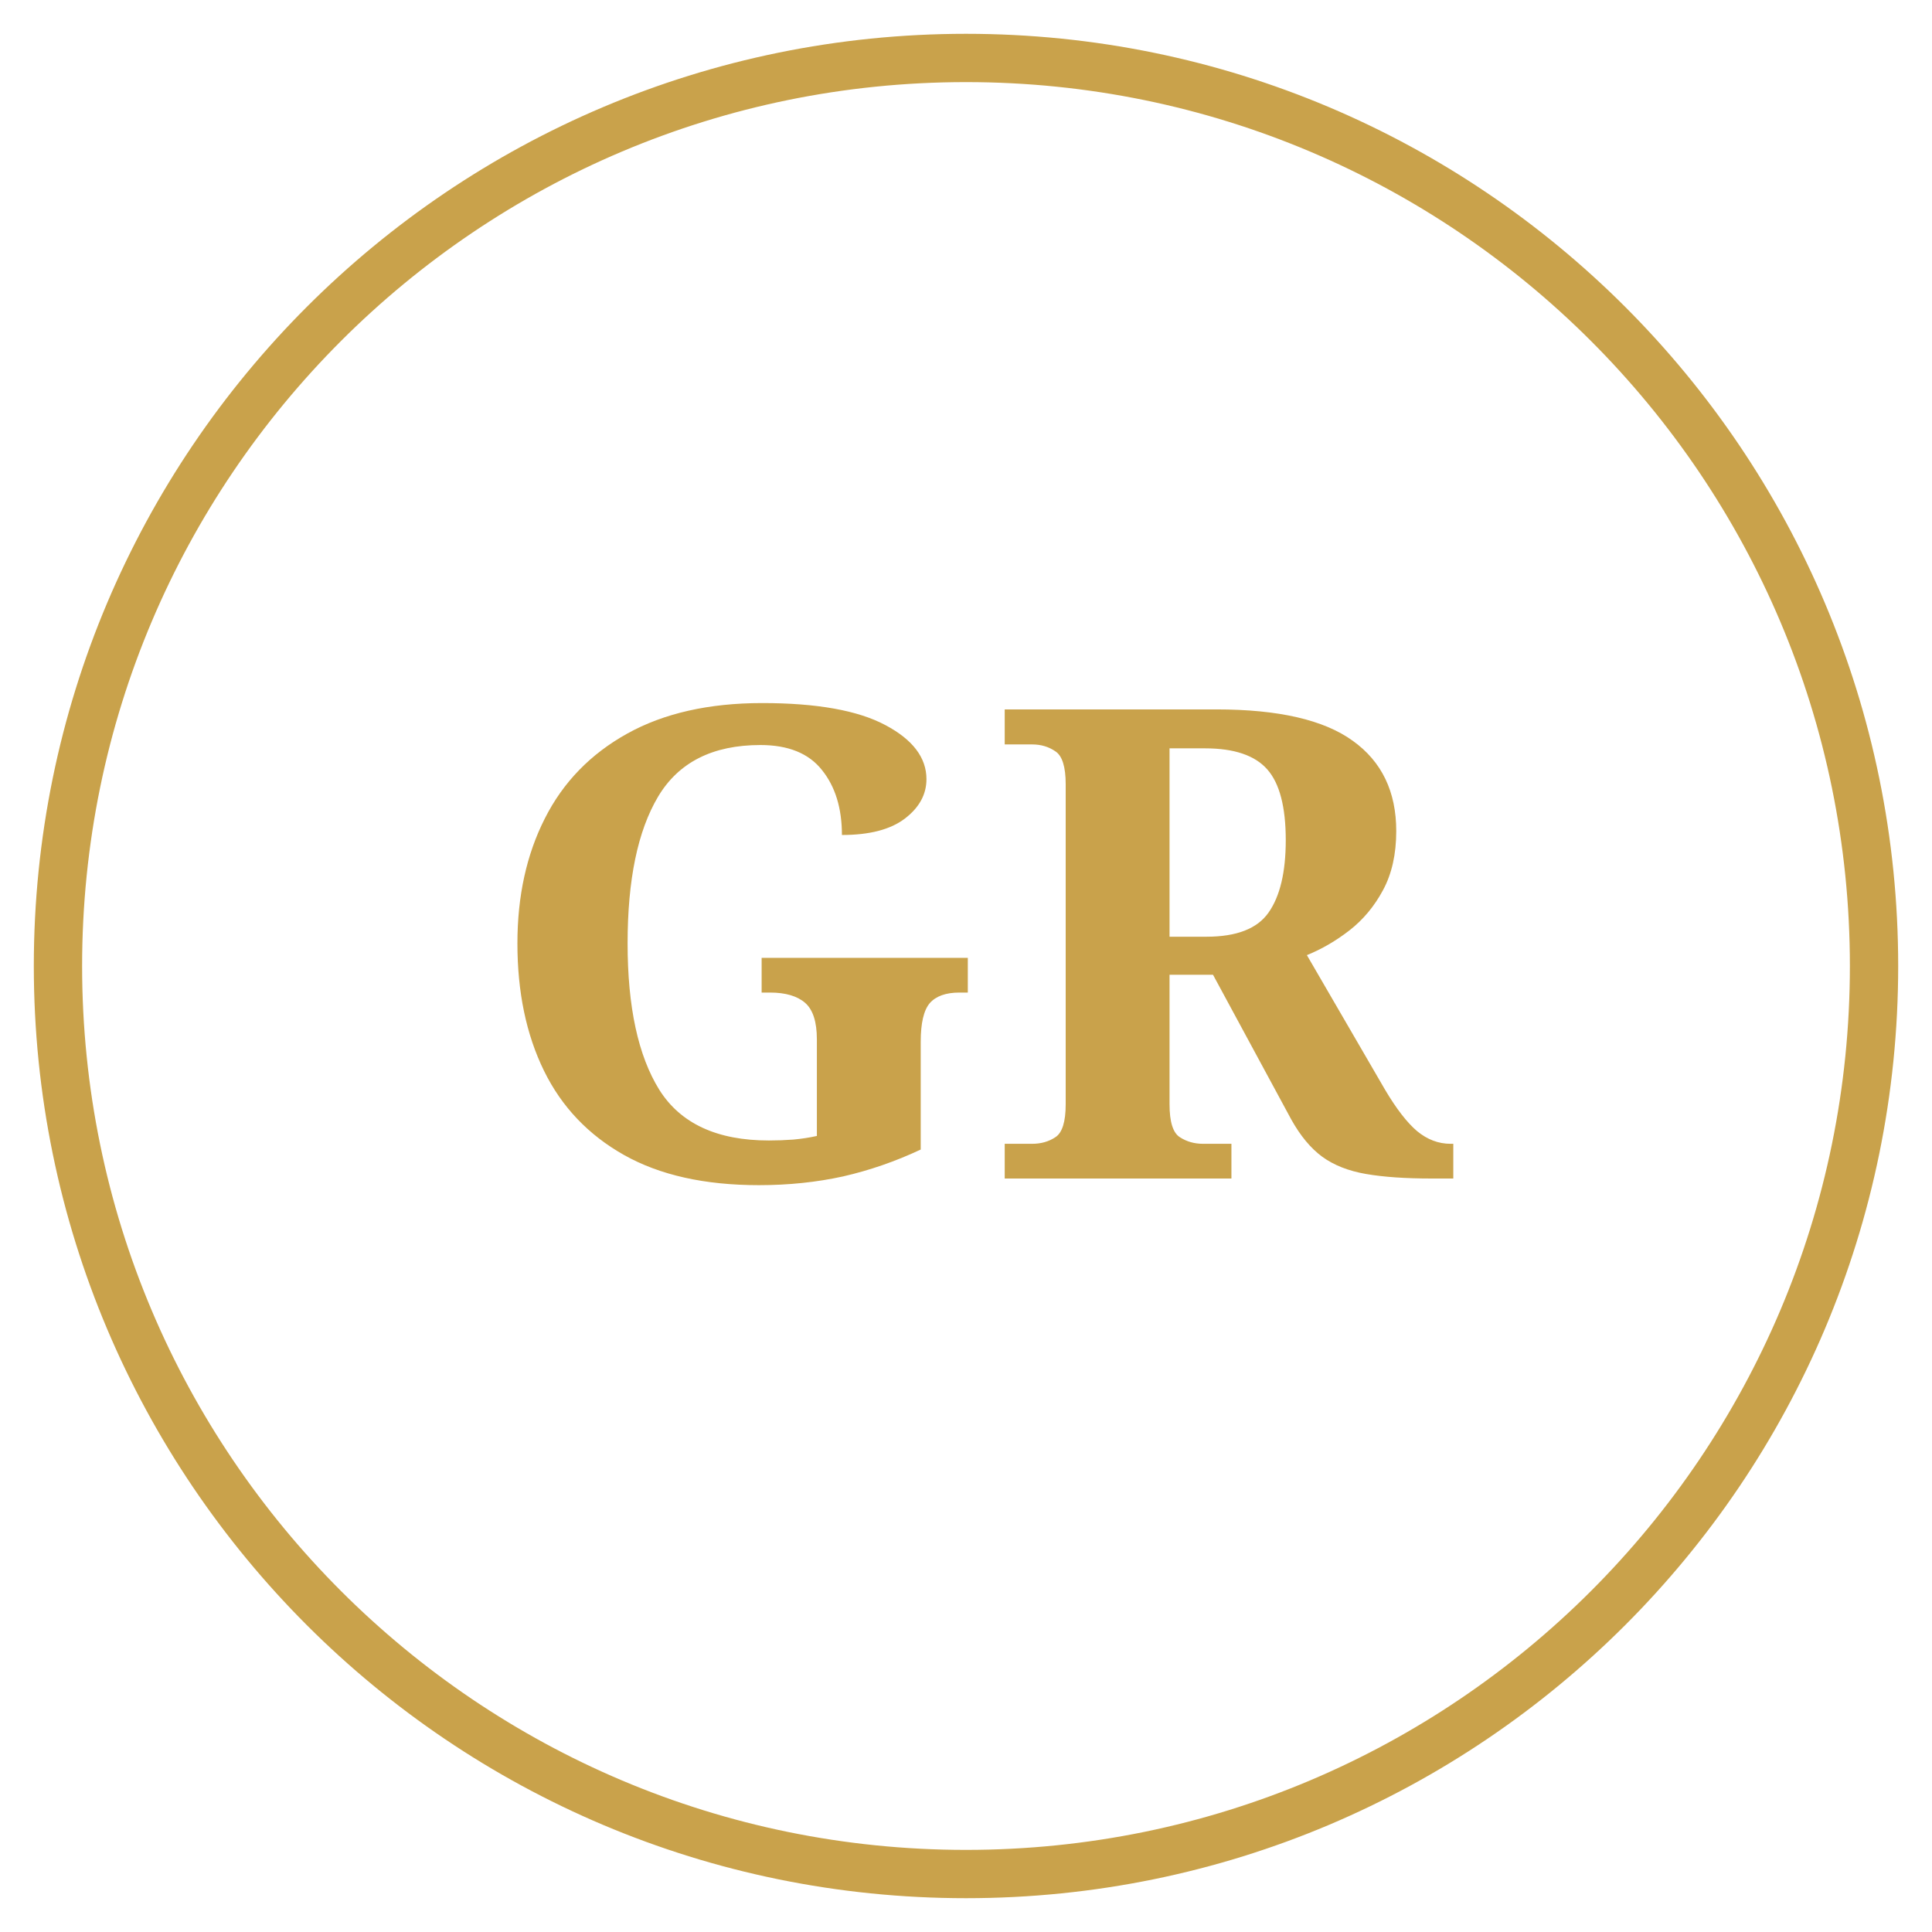
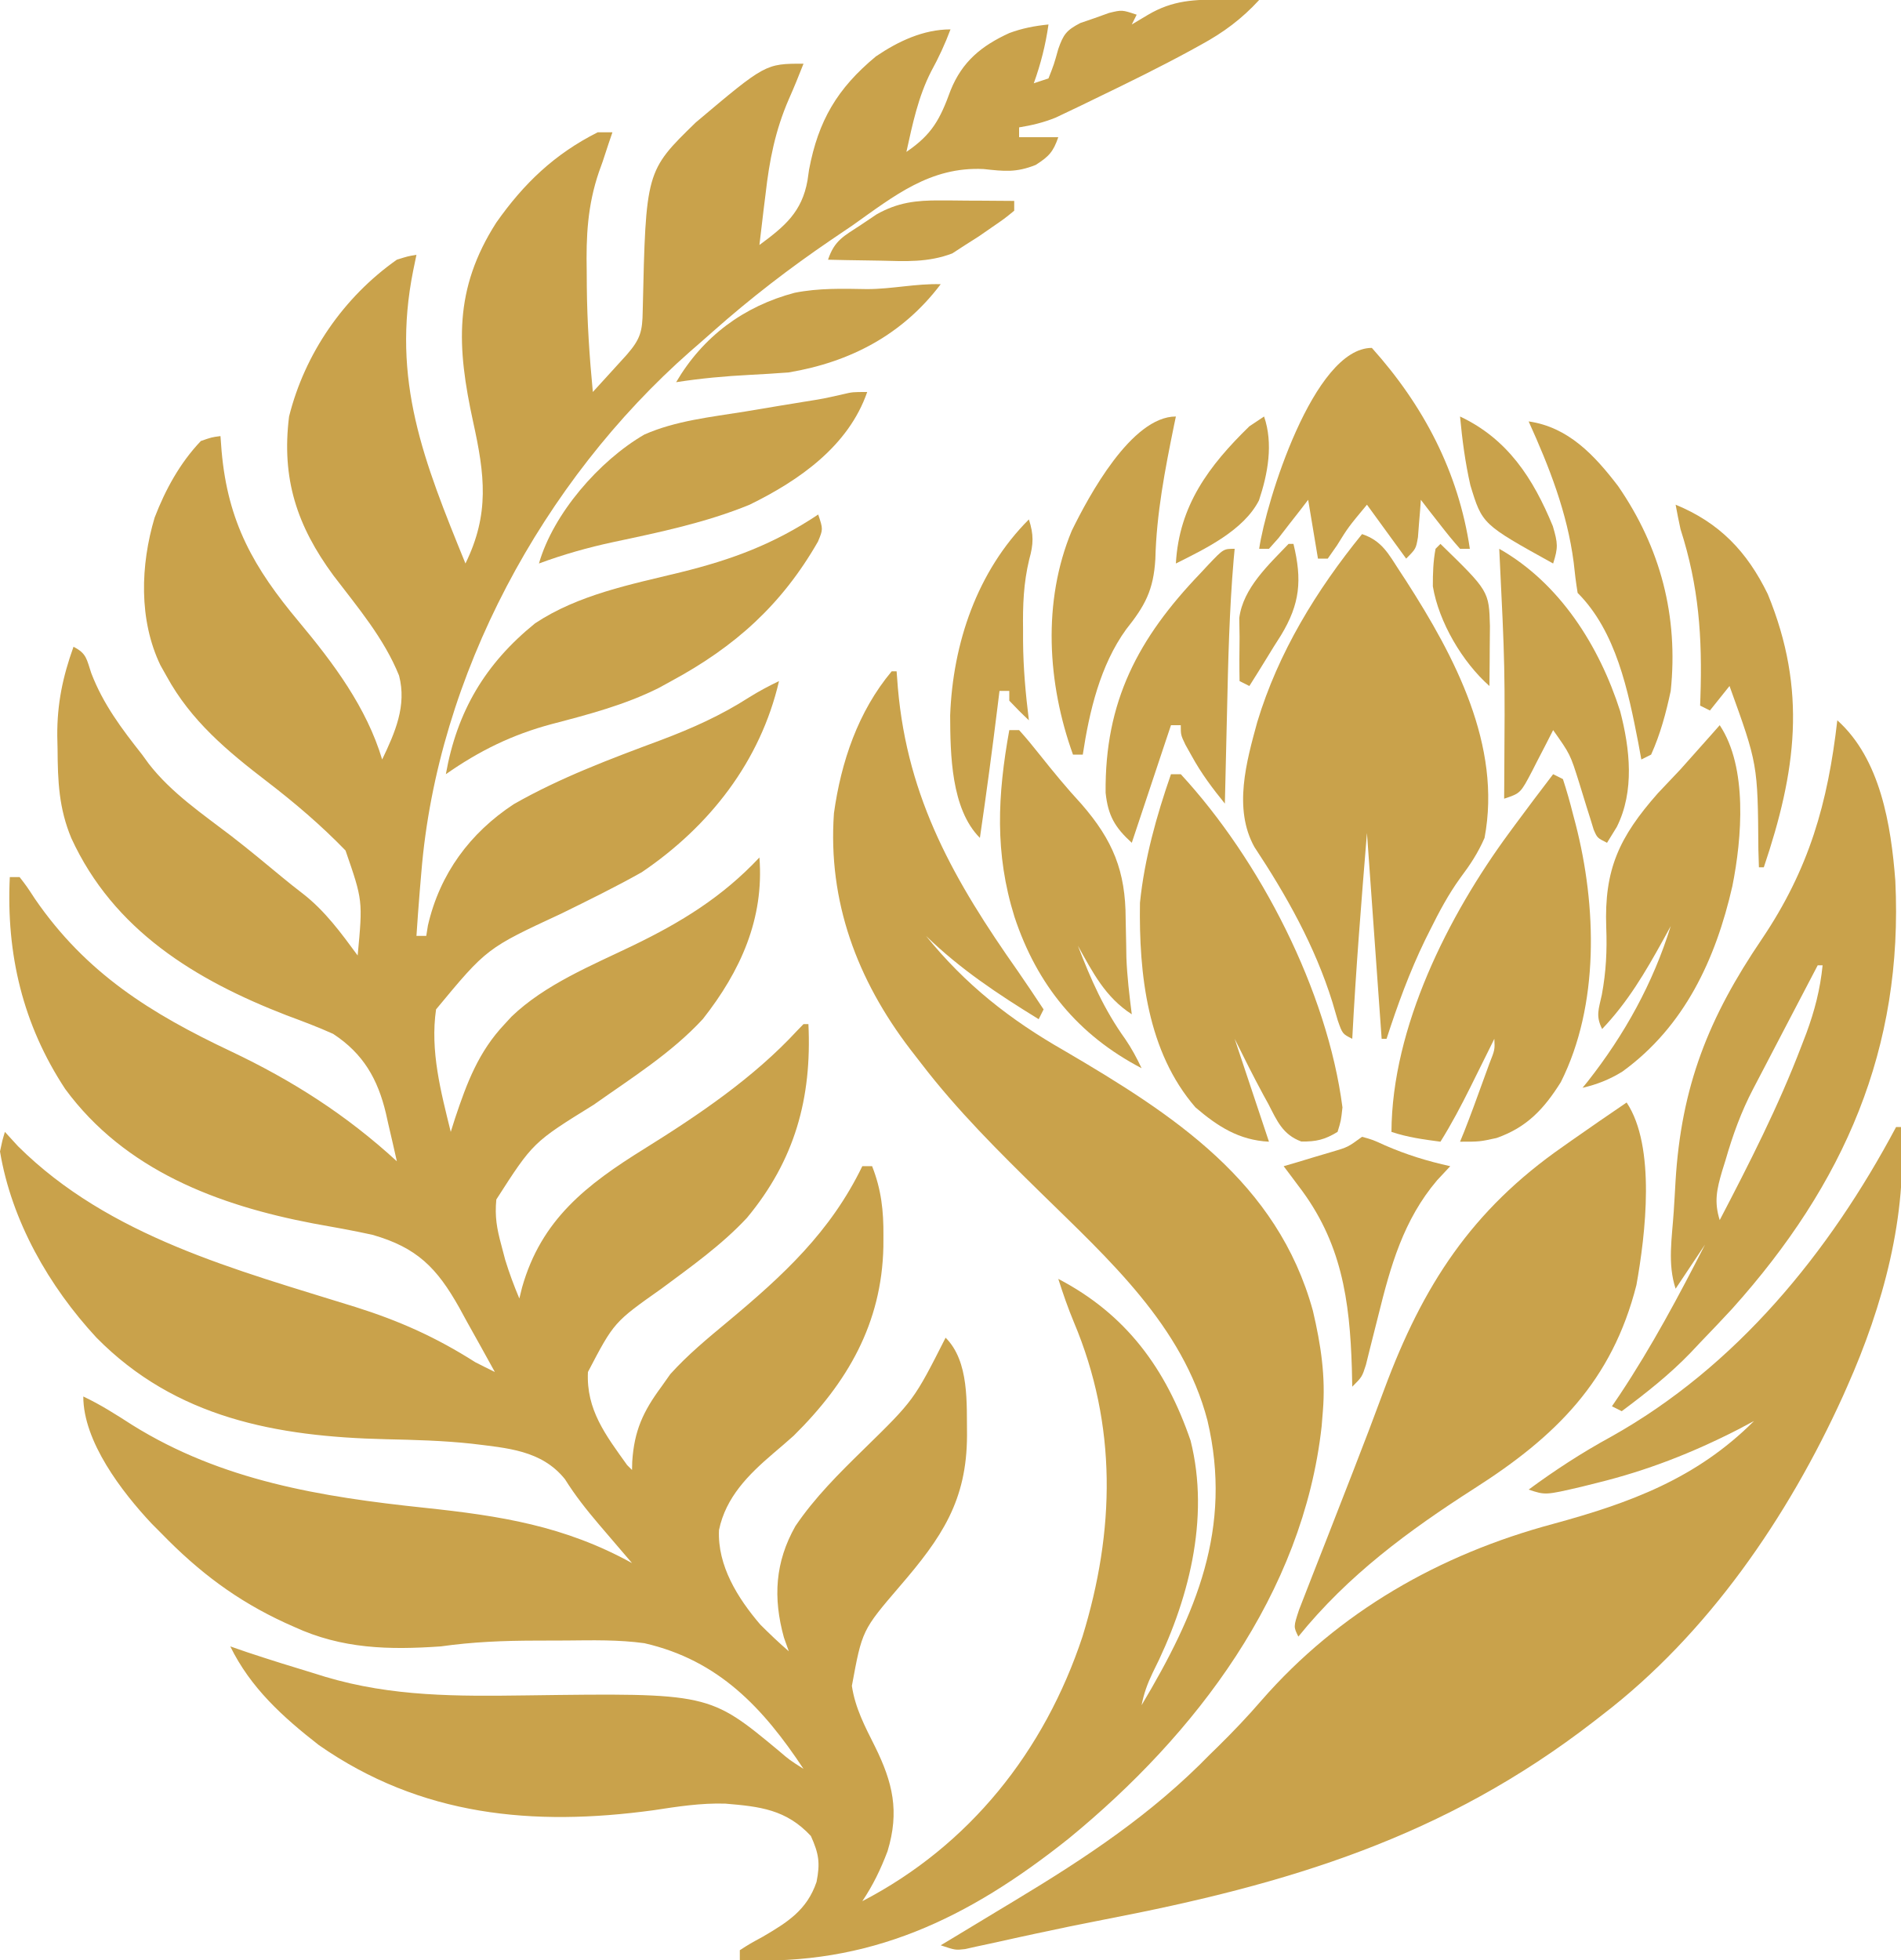
- <svg xmlns="http://www.w3.org/2000/svg" viewBox="0 0 100 100">
-   <circle cx="50" cy="50" r="47" fill="none" stroke="#c9a24b" stroke-width="2.5" />
-   <text x="50" y="61" font-family="Georgia, serif" font-size="34" font-weight="700" fill="#c9a24b" text-anchor="middle">GR</text>
+ <svg xmlns="http://www.w3.org/2000/svg" version="1.1" width="388" height="400" viewBox="0 0 388 400">
+   <path d="M0 0 C0.7 0 1.39 0.01 2.11 0.01 C3.83 0.03 5.54 0.04 7.25 0.06 C3.67 3.94 0.02 6.66 -4.62 9.19 C-5.3 9.56 -5.97 9.93 -6.67 10.32 C-12.99 13.76 -19.45 16.93 -25.94 20.06 C-26.93 20.54 -27.92 21.02 -28.94 21.52 C-29.88 21.97 -30.82 22.41 -31.79 22.88 C-32.63 23.27 -33.46 23.67 -34.32 24.08 C-36.8 25.08 -39.13 25.63 -41.75 26.06 C-41.75 26.72 -41.75 27.38 -41.75 28.06 C-39.11 28.06 -36.47 28.06 -33.75 28.06 C-34.78 31.05 -35.67 32.01 -38.38 33.73 C-42.37 35.31 -44.76 35.02 -49 34.56 C-59.86 34.04 -67.23 40.02 -75.75 46.06 C-77.24 47.07 -78.72 48.08 -80.21 49.08 C-88.63 54.81 -96.61 60.95 -104.23 67.71 C-105.75 69.07 -107.29 70.4 -108.83 71.74 C-138.98 98.25 -160.48 137.92 -163.75 178.06 C-163.86 179.34 -163.97 180.62 -164.08 181.94 C-164.33 184.98 -164.55 188.02 -164.75 191.06 C-164.09 191.06 -163.43 191.06 -162.75 191.06 C-162.64 190.36 -162.53 189.65 -162.41 188.93 C-159.98 178.37 -153.82 170.05 -144.89 164.18 C-135.34 158.73 -125.11 154.92 -114.83 151.09 C-108.44 148.68 -102.61 146.07 -96.85 142.38 C-94.86 141.13 -92.86 140.07 -90.75 139.06 C-94.56 155.47 -104.94 168.7 -118.75 178.06 C-124.12 181.08 -129.65 183.79 -135.18 186.51 C-150.41 193.58 -150.41 193.58 -160.75 206.06 C-161.98 214.56 -159.77 222.85 -157.75 231.06 C-157.46 230.14 -157.17 229.23 -156.87 228.28 C-154.45 221.03 -152.08 214.7 -146.75 209.06 C-146.28 208.56 -145.82 208.05 -145.34 207.53 C-138.52 200.97 -128.98 197.09 -120.54 193.02 C-110.68 188.25 -102.32 183.12 -94.75 175.06 C-93.77 187.58 -98.62 198.27 -106.28 208.01 C-112.68 214.96 -120.9 220.09 -128.57 225.52 C-140.96 233.19 -140.96 233.19 -148.45 244.86 C-148.78 248.34 -148.35 250.77 -147.44 254.12 C-147.17 255.13 -146.91 256.13 -146.64 257.16 C-145.81 259.87 -144.85 262.45 -143.75 265.06 C-143.57 264.31 -143.38 263.56 -143.19 262.79 C-139.27 248.95 -130.04 241.83 -118.23 234.5 C-107.12 227.58 -95.96 220.04 -87.04 210.39 C-86.61 209.95 -86.19 209.51 -85.75 209.06 C-85.42 209.06 -85.09 209.06 -84.75 209.06 C-84.03 224.19 -87.53 236.86 -97.31 248.62 C-102.5 254.18 -108.67 258.54 -114.75 263.06 C-124.43 269.89 -124.43 269.89 -129.75 280.06 C-130.13 287.76 -126.12 292.96 -121.75 299.06 C-121.42 299.39 -121.09 299.72 -120.75 300.06 C-120.74 299.51 -120.72 298.95 -120.71 298.38 C-120.31 292.05 -118.49 288.11 -114.75 283.06 C-114.15 282.22 -113.55 281.37 -112.94 280.5 C-109.36 276.52 -105.27 273.16 -101.16 269.74 C-89.89 260.34 -80.26 251.49 -73.75 238.06 C-73.09 238.06 -72.43 238.06 -71.75 238.06 C-69.87 242.83 -69.4 247.18 -69.44 252.25 C-69.44 253 -69.45 253.75 -69.45 254.53 C-69.79 270.17 -76.77 282.21 -87.75 293.06 C-89.13 294.29 -90.53 295.5 -91.94 296.69 C-97 301.02 -101.6 305.59 -103 312.31 C-103.34 319.6 -99.16 326.25 -94.57 331.61 C-92.68 333.5 -90.77 335.32 -88.75 337.06 C-89.08 336.13 -89.41 335.21 -89.75 334.25 C-91.99 326.14 -91.57 318.88 -87.41 311.52 C-83.45 305.66 -78.49 300.75 -73.45 295.82 C-63.21 285.8 -63.21 285.8 -56.75 273.06 C-51.88 277.93 -52.47 286.48 -52.38 293 C-52.41 306.35 -57.57 313.89 -66.1 323.79 C-73.79 332.77 -73.79 332.77 -75.88 344.12 C-75.21 348.63 -73.21 352.41 -71.19 356.44 C-67.53 363.83 -66.13 369.73 -68.6 377.86 C-70.01 381.57 -71.54 384.75 -73.75 388.06 C-51.84 376.68 -36.57 357.45 -28.81 334.06 C-22.17 312.47 -21.7 290.96 -30.57 269.89 C-31.78 266.99 -32.79 264.06 -33.75 261.06 C-19.9 268.28 -11.78 279.38 -6.75 294.06 C-2.72 310.04 -7.24 327.11 -14.48 341.43 C-15.56 343.68 -16.27 345.62 -16.75 348.06 C-5.66 329.47 1.89 311.96 -3.31 289.94 C-8.35 270.63 -23.48 257.06 -37.25 243.56 C-45.91 235.07 -54.36 226.71 -61.75 217.06 C-62.48 216.12 -63.21 215.18 -63.96 214.21 C-74.79 200.05 -80.81 184.04 -79.54 166.03 C-78.09 155.55 -74.6 145.24 -67.75 137.06 C-67.42 137.06 -67.09 137.06 -66.75 137.06 C-66.66 138.19 -66.58 139.31 -66.49 140.47 C-64.51 163.23 -54.88 179.96 -41.98 198.29 C-40.2 200.86 -38.47 203.46 -36.75 206.06 C-37.08 206.72 -37.41 207.38 -37.75 208.06 C-46.03 202.97 -53.74 197.87 -60.75 191.06 C-52.69 201.03 -43.6 208.17 -32.5 214.5 C-10.18 227.58 10.98 241.27 18.22 267.58 C19.84 274.49 20.84 280.98 20.25 288.06 C20.17 289.08 20.09 290.1 20 291.16 C16.2 325.35 -5.7 354.02 -31.58 375.24 C-52.12 391.62 -72.29 401.36 -98.75 400.06 C-98.75 399.4 -98.75 398.74 -98.75 398.06 C-96.74 396.77 -96.74 396.77 -94.06 395.31 C-89.05 392.37 -85.04 389.89 -83.09 384.12 C-82.33 380.28 -82.61 378.38 -84.25 374.75 C-89.3 369.33 -94.65 368.74 -101.72 368.15 C-106.69 368 -111.47 368.75 -116.38 369.5 C-140.88 372.84 -163.82 370.76 -184.69 356.19 C-192.04 350.46 -198.62 344.51 -202.75 336.06 C-201.62 336.45 -200.48 336.85 -199.31 337.25 C-194.71 338.78 -190.08 340.22 -185.44 341.62 C-184.76 341.83 -184.09 342.04 -183.39 342.26 C-169.69 346.35 -156.42 346.25 -142.25 346.06 C-105 345.56 -105 345.56 -90.66 357.48 C-88.63 359.22 -88.63 359.22 -85.75 361.06 C-93.95 348.67 -103.04 338.88 -118.23 335.41 C-123.51 334.68 -128.84 334.81 -134.16 334.86 C-136.25 334.87 -138.33 334.88 -140.42 334.88 C-146.95 334.89 -153.28 335.14 -159.75 336.06 C-170.36 336.8 -179.95 336.59 -189.75 332.06 C-190.33 331.8 -190.92 331.54 -191.52 331.27 C-201.46 326.69 -209.14 320.88 -216.75 313.06 C-217.77 312.04 -217.77 312.04 -218.8 311 C-224.88 304.52 -232.75 294.26 -232.75 285.06 C-229.22 286.72 -226.03 288.77 -222.75 290.88 C-204.49 302.27 -184.18 305.55 -163.14 307.77 C-147.64 309.41 -134.58 311.44 -120.75 319.06 C-121.49 318.21 -122.22 317.35 -122.98 316.46 C-123.97 315.31 -124.95 314.16 -125.94 313 C-126.7 312.11 -126.7 312.11 -127.48 311.2 C-130.02 308.21 -132.36 305.27 -134.44 301.94 C-139.23 295.98 -146.29 295.59 -153.5 294.69 C-159.35 294.06 -165.18 293.91 -171.06 293.78 C-193.26 293.25 -213.89 289.47 -230.07 273.04 C-239.75 262.59 -247.39 249.24 -249.75 235.06 C-249.29 232.85 -249.29 232.85 -248.75 231.06 C-247.86 232.03 -246.98 233 -246.06 234 C-227.45 252.47 -201.53 259.21 -177.23 266.79 C-168.24 269.62 -160.75 272.97 -152.75 278.06 C-151.42 278.74 -150.09 279.41 -148.75 280.06 C-150.63 276.64 -152.53 273.22 -154.44 269.81 C-154.97 268.84 -155.5 267.88 -156.04 266.88 C-160.59 258.8 -164.64 254.66 -173.75 252.06 C-177.75 251.18 -181.78 250.47 -185.81 249.75 C-205.29 246.04 -224.27 238.88 -236.44 222.31 C-245.11 209.14 -248.5 194.77 -247.75 179.06 C-247.09 179.06 -246.43 179.06 -245.75 179.06 C-244.3 180.93 -244.3 180.93 -242.62 183.5 C-232.18 198.7 -218.95 206.9 -202.62 214.62 C-190 220.61 -179.09 227.58 -168.75 237.06 C-169.32 234.52 -169.9 231.98 -170.5 229.44 C-170.66 228.72 -170.81 228.01 -170.98 227.28 C-172.65 220.27 -175.6 215.09 -181.75 211.06 C-184.88 209.64 -188.09 208.45 -191.31 207.25 C-209.87 200.06 -226.56 189.9 -235.19 171.12 C-237.74 165.01 -237.96 159.51 -238 152.94 C-238.02 152.04 -238.04 151.14 -238.06 150.21 C-238.1 143.69 -236.95 138.19 -234.75 132.06 C-232.04 133.42 -232.08 134.61 -231.12 137.44 C-228.69 143.78 -224.93 148.76 -220.75 154.06 C-220.3 154.68 -219.85 155.29 -219.39 155.93 C-214.78 161.88 -208.45 166.15 -202.52 170.69 C-198.98 173.43 -195.53 176.29 -192.08 179.15 C-190.73 180.26 -189.37 181.35 -187.98 182.41 C-183.41 185.95 -180.15 190.44 -176.75 195.06 C-175.7 183.83 -175.7 183.83 -179.23 173.63 C-184.21 168.49 -189.58 163.91 -195.25 159.56 C-203.38 153.32 -210.78 147.16 -215.75 138.06 C-216.16 137.33 -216.57 136.59 -217 135.84 C-221.46 126.57 -221.08 115.39 -218.19 105.69 C-215.99 99.97 -213 94.51 -208.75 90.06 C-206.53 89.29 -206.53 89.29 -204.75 89.06 C-204.68 90.08 -204.6 91.09 -204.52 92.14 C-203.24 106.64 -197.99 115.92 -188.72 126.98 C-181.68 135.42 -174.94 144.42 -171.75 155.06 C-169.12 149.57 -166.7 144.08 -168.3 137.94 C-171.37 130.32 -176.75 124 -181.68 117.53 C-189.15 107.39 -192.33 97.74 -190.75 85.06 C-187.54 72.22 -179.61 60.7 -168.75 53.06 C-166.48 52.35 -166.48 52.35 -164.75 52.06 C-164.97 53.11 -165.18 54.16 -165.41 55.25 C-169.92 77.68 -163.24 94.21 -154.75 115.06 C-149.79 104.93 -150.8 96.96 -153.19 86.12 C-156.52 70.82 -157.16 59.1 -148.47 45.51 C-142.85 37.51 -136.56 31.49 -127.75 27.06 C-126.76 27.06 -125.77 27.06 -124.75 27.06 C-125.02 27.85 -125.29 28.63 -125.56 29.44 C-125.95 30.63 -126.35 31.83 -126.75 33.06 C-127 33.76 -127.25 34.45 -127.51 35.17 C-129.84 42.02 -130.14 48.24 -130 55.44 C-129.99 57.01 -129.99 57.01 -129.98 58.61 C-129.91 65.8 -129.44 72.91 -128.75 80.06 C-127.27 78.44 -125.79 76.81 -124.31 75.19 C-123.49 74.28 -122.67 73.38 -121.82 72.45 C-119.02 69.23 -118.63 67.67 -118.57 63.51 C-117.93 34.97 -117.93 34.97 -107.75 25.06 C-93.52 13.06 -93.52 13.06 -85.75 13.06 C-86.71 15.5 -87.69 17.93 -88.76 20.33 C-91.53 26.72 -92.72 32.79 -93.5 39.69 C-93.63 40.69 -93.75 41.7 -93.88 42.73 C-94.18 45.17 -94.47 47.62 -94.75 50.06 C-89.58 46.25 -86.07 43.33 -84.93 36.86 C-84.83 36.14 -84.73 35.43 -84.62 34.69 C-82.73 24.7 -78.89 18.13 -70.97 11.57 C-66.43 8.49 -61.29 6.06 -55.75 6.06 C-56.87 9.05 -58.16 11.83 -59.69 14.62 C-62.35 19.82 -63.5 25.39 -64.75 31.06 C-59.5 27.49 -57.88 24.4 -55.73 18.5 C-53.36 12.62 -49.43 9.41 -43.75 6.81 C-41.12 5.83 -38.54 5.34 -35.75 5.06 C-36.35 9.26 -37.32 13.07 -38.75 17.06 C-37.76 16.73 -36.77 16.4 -35.75 16.06 C-34.63 13.21 -34.63 13.21 -33.75 10.06 C-32.71 7.09 -32.1 6.24 -29.25 4.76 C-28.28 4.43 -27.31 4.09 -26.31 3.75 C-24.86 3.23 -24.86 3.23 -23.38 2.7 C-20.75 2.06 -20.75 2.06 -17.75 3.06 C-18.08 3.72 -18.41 4.38 -18.75 5.06 C-17.68 4.42 -16.6 3.78 -15.5 3.12 C-10.37 0.07 -5.9 -0.07 0 0 Z M-175.75 197.06 C-174.75 199.06 -174.75 199.06 -174.75 199.06 Z M-19.75 350.06 C-18.75 352.06 -18.75 352.06 -18.75 352.06 Z " fill="#C9A24B" transform="translate(249.75,-0.0625)" />
+   <path d="M0 0 C0.33 0 0.66 0 1 0 C2.41 18.04 -2.7 36.6 -10 53 C-10.28 53.63 -10.56 54.27 -10.85 54.92 C-22.06 79.58 -38.41 103.47 -60 120 C-60.54 120.42 -61.08 120.84 -61.63 121.27 C-92.27 145.01 -124.12 154.53 -161.59 161.74 C-166.23 162.64 -170.86 163.59 -175.48 164.59 C-177.15 164.95 -177.15 164.95 -178.85 165.32 C-180.9 165.76 -182.94 166.21 -184.98 166.67 C-185.87 166.86 -186.77 167.05 -187.69 167.25 C-188.45 167.42 -189.22 167.59 -190.01 167.77 C-192 168 -192 168 -195 167 C-194.21 166.53 -193.43 166.05 -192.62 165.57 C-189.64 163.77 -186.67 161.97 -183.7 160.18 C-182.42 159.41 -181.14 158.64 -179.87 157.87 C-165.33 149.11 -151.92 140.25 -140 128 C-139.47 127.48 -138.94 126.96 -138.39 126.43 C-135.32 123.4 -132.38 120.33 -129.56 117.06 C-113.76 98.93 -93.13 87.2 -70 81 C-54.33 76.72 -40.79 71.79 -29 60 C-30.09 60.58 -31.19 61.16 -32.31 61.76 C-41.65 66.53 -50.81 70.11 -61 72.62 C-62.04 72.88 -63.09 73.14 -64.16 73.41 C-71.58 75.14 -71.58 75.14 -75 74 C-69.6 70.02 -64.14 66.47 -58.25 63.25 C-32.61 48.93 -13.63 25.62 0 0 Z " fill="#C9A24B" transform="translate(387,230)" />
+   <path d="M0 0 C4.09 1.36 5.43 4.1 7.69 7.56 C8.13 8.23 8.56 8.9 9.02 9.59 C18.89 24.96 28.56 43.15 25 62 C23.66 65.08 22.08 67.46 20.07 70.14 C17.61 73.54 15.74 77.06 13.88 80.81 C13.54 81.49 13.2 82.16 12.86 82.85 C9.69 89.38 7.24 96.1 5 103 C4.67 103 4.34 103 4 103 C3.01 89.14 2.02 75.28 1 61 C-0.15 75 -1.27 88.98 -2 103 C-4 102 -4 102 -4.97 99.22 C-5.33 97.99 -5.69 96.76 -6.06 95.5 C-9.6 84.13 -15.42 73.76 -21.97 63.86 C-26.31 56.05 -23.6 46.42 -21.39 38.36 C-17.1 24.15 -9.31 11.45 0 0 Z " fill="#C9A24B" transform="translate(278,109)" />
+   <path d="M0 0 C6.01 9.01 3.84 26.98 2 37.25 C-2.96 56.81 -14.43 68.14 -30.99 78.71 C-44.48 87.35 -56.86 96.45 -67 109 C-68 107 -68 107 -66.86 103.53 C-66.28 102.02 -65.69 100.51 -65.1 99.01 C-64.63 97.8 -64.63 97.8 -64.15 96.57 C-63.13 93.94 -62.1 91.31 -61.06 88.69 C-60.36 86.89 -59.66 85.09 -58.96 83.3 C-57.92 80.63 -56.88 77.97 -55.84 75.3 C-53.66 69.71 -51.52 64.09 -49.44 58.46 C-41.58 37.32 -31.64 21.97 -13 9 C-12.39 8.57 -11.79 8.15 -11.16 7.7 C-7.46 5.1 -3.74 2.54 0 0 Z " fill="#C9A24B" transform="translate(332,225)" />
+   <path d="M0 0 C8.81 7.89 10.97 21.4 11.84 32.72 C13.51 67.04 1.39 94.61 -21.4 120.03 C-23.57 122.38 -25.78 124.7 -28 127 C-28.95 128.01 -28.95 128.01 -29.93 129.05 C-34.24 133.53 -39.02 137.28 -44 141 C-44.66 140.67 -45.32 140.34 -46 140 C-45.47 139.21 -44.93 138.42 -44.38 137.61 C-37.85 127.77 -32.37 117.51 -27 107 C-29.97 111.45 -29.97 111.45 -33 116 C-34.69 110.93 -33.73 105.57 -33.39 100.3 C-33.25 98.23 -33.14 96.17 -33.02 94.1 C-31.85 74.67 -26.27 60.66 -15.4 44.65 C-5.75 30.33 -1.94 16.93 0 0 Z M-3 48 C-2 50 -2 50 -2 50 Z M-4 50 C-5.92 53.67 -7.83 57.33 -9.75 61 C-10.56 62.54 -10.56 62.54 -11.38 64.12 C-12.44 66.15 -13.5 68.18 -14.56 70.22 C-15.42 71.89 -16.3 73.56 -17.18 75.23 C-19.64 79.93 -21.34 84.66 -22.81 89.75 C-23.04 90.49 -23.27 91.23 -23.51 92 C-24.61 95.75 -25.17 98.27 -24 102 C-17.93 90.36 -11.99 78.72 -7.31 66.44 C-6.99 65.59 -6.66 64.74 -6.32 63.87 C-4.61 59.22 -3.5 54.93 -3 50 C-3.33 50 -3.66 50 -4 50 Z M-26 102 C-25 104 -25 104 -25 104 Z " fill="#C9A24B" transform="translate(375,147)" />
+   <path d="M0 0 C0.66 0.33 1.32 0.66 2 1 C2.78 3.4 3.45 5.74 4.06 8.19 C4.24 8.85 4.41 9.51 4.59 10.19 C8.89 26.88 9.48 47.1 1.57 62.84 C-1.86 68.31 -5.36 72.08 -11.56 74.25 C-15 75 -15 75 -19 75 C-18.72 74.32 -18.45 73.65 -18.16 72.95 C-16.84 69.59 -15.6 66.21 -14.38 62.81 C-13.93 61.58 -13.48 60.35 -13.02 59.08 C-11.89 56.22 -11.89 56.22 -12 54 C-12.54 55.1 -13.09 56.19 -13.64 57.32 C-14.37 58.78 -15.09 60.23 -15.81 61.69 C-16.17 62.41 -16.53 63.13 -16.89 63.87 C-18.79 67.68 -20.74 71.39 -23 75 C-26.47 74.54 -29.67 74.11 -33 73 C-32.9 51.64 -21.39 28.83 -9 12 C-8.6 11.45 -8.19 10.9 -7.78 10.34 C-5.22 6.87 -2.62 3.42 0 0 Z M-11 49 C-10 51 -10 51 -10 51 Z " fill="#C9A24B" transform="translate(317,158)" />
+   <path d="M0 0 C0.66 0 1.32 0 2 0 C18.18 17.53 31.92 44.21 35 68 C34.7 70.73 34.7 70.73 34 73 C31.39 74.59 29.63 75.01 26.59 74.96 C22.79 73.55 21.64 70.73 19.88 67.31 C19.37 66.39 19.37 66.39 18.86 65.46 C16.82 61.68 14.9 57.85 13 54 C13.18 54.53 13.35 55.06 13.53 55.6 C16.77 65.3 16.77 65.3 20 75 C13.88 74.69 9.55 71.89 5 68 C-4.83 56.66 -6.56 40.78 -6.33 26.25 C-5.43 17.32 -2.94 8.46 0 0 Z " fill="#C9A24B" transform="translate(239,158)" />
+   <path d="M0 0 C1 3 1 3 -0.05 5.53 C-7.45 18.43 -16.97 26.97 -30 34 C-31.25 34.69 -31.25 34.69 -32.53 35.39 C-39.48 38.87 -46.9 40.81 -54.39 42.77 C-62.47 44.93 -69.17 48.22 -76 53 C-73.73 40.2 -67.98 30.45 -57.79 22.21 C-49 16.36 -38.2 14.26 -28.07 11.79 C-17.6 9.21 -9.04 6.03 0 0 Z " fill="#C9A24B" transform="translate(167,105)" />
+   <path d="M0 0 C5.73 8.59 4.54 23.06 2.58 32.85 C-0.82 47.76 -7.19 61.51 -19.88 70.7 C-22.48 72.3 -25.02 73.31 -28 74 C-27.66 73.58 -27.32 73.17 -26.97 72.74 C-19.43 63.16 -13.61 52.65 -10 41 C-10.51 41.93 -11.02 42.86 -11.54 43.82 C-15.2 50.43 -18.75 56.49 -24 62 C-25.36 59.28 -24.69 57.96 -24.06 55 C-23.19 50.31 -22.98 46.02 -23.16 41.28 C-23.6 29.42 -20.52 22.83 -12.62 13.88 C-11.09 12.25 -9.55 10.62 -8 9 C-6.47 7.3 -4.95 5.59 -3.44 3.88 C-2.78 3.13 -2.11 2.38 -1.43 1.62 C-0.96 1.08 -0.49 0.55 0 0 Z " fill="#C9A24B" transform="translate(351,148)" />
+   <path d="M0 0 C0.66 0 1.32 0 2 0 C3.46 1.61 4.84 3.29 6.19 5 C8.95 8.47 11.74 11.86 14.75 15.12 C21.14 22.47 23.74 28.77 23.75 38.5 C23.78 40.28 23.82 42.06 23.86 43.84 C23.87 44.7 23.89 45.55 23.9 46.43 C24.05 50.32 24.51 54.14 25 58 C19.59 54.5 17.05 49.49 14 44 C16.62 50.85 19.38 57.09 23.67 63.06 C24.98 64.98 26.01 66.9 27 69 C14.05 62.25 5.66 52.01 1.06 38.12 C-3.01 25.11 -2.4 13.31 0 0 Z " fill="#C9A24B" transform="translate(206,149)" />
+   <path d="M0 0 C-3.82 11.04 -13.89 18.05 -24 23 C-32.9 26.65 -42.36 28.62 -51.74 30.61 C-56.98 31.73 -61.97 33.14 -67 35 C-64.08 24.82 -54.71 14.04 -45.5 8.69 C-39.1 5.85 -31.86 5.11 -25 4 C-22.55 3.59 -20.1 3.18 -17.65 2.77 C-16.08 2.51 -14.51 2.26 -12.94 2 C-8.92 1.36 -8.92 1.36 -4.95 0.46 C-3 0 -3 0 0 0 Z " fill="#C9A24B" transform="translate(177,80)" />
+   <path d="M0 0 C10.57 11.78 17.68 25.34 20 41 C19.34 41 18.68 41 18 41 C16.56 39.39 15.2 37.71 13.88 36 C13.15 35.07 12.43 34.14 11.68 33.19 C11.13 32.47 10.57 31.74 10 31 C9.95 31.7 9.9 32.4 9.85 33.12 C9.78 34.03 9.7 34.94 9.62 35.88 C9.56 36.78 9.49 37.68 9.41 38.62 C9 41 9 41 7 43 C3.04 37.56 3.04 37.56 -1 32 C-4.83 36.61 -4.83 36.61 -7.12 40.31 C-7.74 41.2 -8.36 42.09 -9 43 C-9.66 43 -10.32 43 -11 43 C-11.66 39.04 -12.32 35.08 -13 31 C-13.55 31.72 -14.11 32.44 -14.68 33.19 C-15.4 34.12 -16.13 35.04 -16.88 36 C-17.59 36.93 -18.31 37.86 -19.05 38.81 C-19.7 39.53 -20.34 40.26 -21 41 C-21.66 41 -22.32 41 -23 41 C-21.62 31.5 -11.91 0 0 0 Z " fill="#C9A24B" transform="translate(280,71)" />
+   <path d="M0 0 C-0.07 0.7 -0.13 1.41 -0.2 2.13 C-1.09 12.52 -1.33 22.89 -1.56 33.31 C-1.61 35.13 -1.65 36.95 -1.69 38.77 C-1.8 43.18 -1.9 47.59 -2 52 C-4.54 48.87 -6.81 45.85 -8.75 42.31 C-9.18 41.55 -9.61 40.78 -10.05 39.99 C-11 38 -11 38 -11 36 C-11.66 36 -12.32 36 -13 36 C-13.39 37.18 -13.78 38.35 -14.19 39.56 C-16.46 46.38 -18.73 53.19 -21 60 C-24.44 56.87 -25.85 54.46 -26.34 49.79 C-26.53 31.19 -19.74 18.28 -7 5 C-6.2 4.14 -6.2 4.14 -5.38 3.26 C-2.28 0 -2.28 0 0 0 Z " fill="#C9A24B" transform="translate(252,112)" />
+   <path d="M0 0 C12.35 7.01 20.42 19.81 24.68 33.14 C26.69 40.84 27.64 49.46 24 56.75 C23.34 57.82 22.68 58.9 22 60 C20 59 20 59 19.27 57.3 C19.05 56.57 18.83 55.85 18.6 55.11 C18.35 54.31 18.1 53.52 17.84 52.71 C17.32 51.04 16.81 49.37 16.3 47.7 C14.48 41.92 14.48 41.92 11 37 C10.53 37.93 10.06 38.85 9.57 39.81 C8.95 41.02 8.32 42.23 7.69 43.44 C7.38 44.05 7.07 44.66 6.75 45.29 C4.34 49.89 4.34 49.89 1 51 C1.01 50.09 1.01 49.19 1.02 48.26 C1.18 24.11 1.18 24.11 0 0 Z " fill="#C9A24B" transform="translate(306,112)" />
+   <path d="M0 0 C-0.12 0.58 -0.24 1.17 -0.37 1.77 C-2.23 10.9 -3.96 19.79 -4.19 29.12 C-4.57 35.42 -6.28 38.59 -10.15 43.44 C-15.45 50.77 -17.66 60.17 -19 69 C-19.66 69 -20.32 69 -21 69 C-26.22 54.53 -27.28 37.8 -21.25 23.31 C-17.82 16.31 -9.08 0 0 0 Z " fill="#C9A24B" transform="translate(240,85)" />
+   <path d="M0 0 C8.11 1.17 13.43 6.89 18.25 13.19 C26.96 25.82 30.58 39.8 29 55 C28.04 59.49 26.89 63.81 25 68 C24.01 68.5 24.01 68.5 23 69 C22.79 67.86 22.58 66.73 22.37 65.55 C20.32 55.04 17.87 42.87 10 35 C9.66 32.93 9.4 30.84 9.19 28.75 C7.87 18.59 4.21 9.3 0 0 Z " fill="#C9A24B" transform="translate(312,86)" />
+   <path d="M0 0 C8.95 3.68 14.57 9.55 18.81 18.25 C26.9 37.94 24.57 54.51 18 74 C17.67 74 17.34 74 17 74 C16.96 72.8 16.93 71.6 16.89 70.37 C16.76 52.94 16.76 52.94 11 37 C9.02 39.47 9.02 39.47 7 42 C6.34 41.67 5.68 41.34 5 41 C5.02 40.44 5.04 39.88 5.06 39.31 C5.46 27.03 4.76 16.71 1 5 C0.64 3.34 0.3 1.67 0 0 Z " fill="#C9A24B" transform="translate(342,103)" />
+   <path d="M0 0 C2.2 0.61 2.2 0.61 4.69 1.75 C9.1 3.67 13.31 4.96 18 6 C17.11 6.95 16.23 7.9 15.31 8.88 C8.45 16.96 5.81 26.37 3.31 36.5 C2.73 38.82 2.14 41.15 1.55 43.47 C1.3 44.48 1.05 45.5 0.79 46.54 C0 49 0 49 -2 51 C-2.04 49.17 -2.04 49.17 -2.08 47.3 C-2.51 33.25 -4.19 21.44 -13 10 C-13.56 9.26 -14.11 8.52 -14.68 7.75 C-15.12 7.18 -15.55 6.6 -16 6 C-15.1 5.73 -14.19 5.47 -13.26 5.2 C-12.08 4.84 -10.9 4.49 -9.69 4.12 C-8.52 3.78 -7.34 3.43 -6.14 3.07 C-2.89 2.11 -2.89 2.11 0 0 Z " fill="#C9A24B" transform="translate(278,232)" />
+   <path d="M0 0 C-7.76 10.28 -18.42 15.88 -31 18 C-33.63 18.2 -36.24 18.37 -38.88 18.5 C-43.98 18.76 -48.95 19.21 -54 20 C-48.55 10.69 -40.22 4.5 -29.81 1.75 C-24.89 0.77 -20.02 0.91 -15.02 1 C-9.95 1 -5.08 -0.15 0 0 Z " fill="#C9A24B" transform="translate(192,58)" />
+   <path d="M0 0 C1 3.12 0.95 5.02 0.07 8.16 C-1.1 13 -1.26 17.53 -1.19 22.5 C-1.19 23.69 -1.19 23.69 -1.19 24.89 C-1.15 30.33 -0.67 35.61 0 41 C-1.38 39.71 -2.71 38.37 -4 37 C-4 36.34 -4 35.68 -4 35 C-4.66 35 -5.32 35 -6 35 C-6.12 35.99 -6.24 36.99 -6.37 38.01 C-7.48 47.02 -8.68 56.01 -10 65 C-15.9 59.1 -16.04 47.87 -16.07 40.02 C-15.53 25.3 -10.57 10.57 0 0 Z " fill="#C9A24B" transform="translate(210,106)" />
+   <path d="M0 0 C1.33 0 1.33 0 2.69 0.01 C3.6 0.02 4.51 0.03 5.45 0.04 C6.38 0.04 7.31 0.04 8.27 0.05 C10.56 0.06 12.85 0.08 15.14 0.1 C15.14 0.76 15.14 1.42 15.14 2.1 C13.16 3.72 13.16 3.72 10.51 5.54 C9.65 6.13 8.79 6.73 7.91 7.34 C6.99 7.92 6.08 8.5 5.14 9.1 C3.84 9.94 3.84 9.94 2.51 10.81 C-2.41 12.69 -7.02 12.42 -12.24 12.29 C-13.77 12.26 -13.77 12.26 -15.34 12.24 C-17.85 12.21 -20.35 12.16 -22.86 12.1 C-21.53 8.09 -19.6 7.28 -16.11 4.97 C-15.07 4.27 -14.02 3.56 -12.94 2.84 C-8.64 0.41 -4.88 -0.03 0 0 Z " fill="#C9A24B" transform="translate(191.8633,40.90234)" />
+   <path d="M0 0 C9.73 4.59 14.92 12.62 18.94 22.38 C19.97 25.9 20.04 26.73 19 30 C4.53 21.99 4.53 21.99 2.11 14.04 C1.05 9.39 0.44 4.74 0 0 Z " fill="#C9A24B" transform="translate(298,85)" />
+   <path d="M0 0 C1.91 5.54 0.78 11.67 -1.04 17.12 C-4.2 23.28 -12.05 27.02 -18 30 C-17.35 18.21 -11.29 10.07 -3 2 C-2.01 1.34 -1.02 0.68 0 0 Z " fill="#C9A24B" transform="translate(258,85)" />
+   <path d="M0 0 C0.33 0 0.66 0 1 0 C2.79 7.37 2.35 12.22 -1.55 18.66 C-2.03 19.41 -2.51 20.16 -3 20.94 C-3.48 21.72 -3.95 22.5 -4.45 23.3 C-5.62 25.21 -6.8 27.11 -8 29 C-8.66 28.67 -9.32 28.34 -10 28 C-10.06 25 -10.04 22 -10 19 C-10.02 17.72 -10.04 16.44 -10.06 15.12 C-9.28 9.02 -4.08 4.27 0 0 Z " fill="#C9A24B" transform="translate(263,111)" />
+   <path d="M0 0 C9.91 9.64 9.91 9.64 10.1 16.79 C10.09 18.26 10.08 19.72 10.06 21.19 C10.06 21.94 10.05 22.69 10.05 23.46 C10.04 25.31 10.02 27.15 10 29 C4.48 24.13 -0.34 15.94 -1.55 8.67 C-1.56 6.03 -1.49 3.59 -1 1 C-0.67 0.67 -0.34 0.34 0 0 Z " fill="#C9A24B" transform="translate(294,111)" />
</svg>
